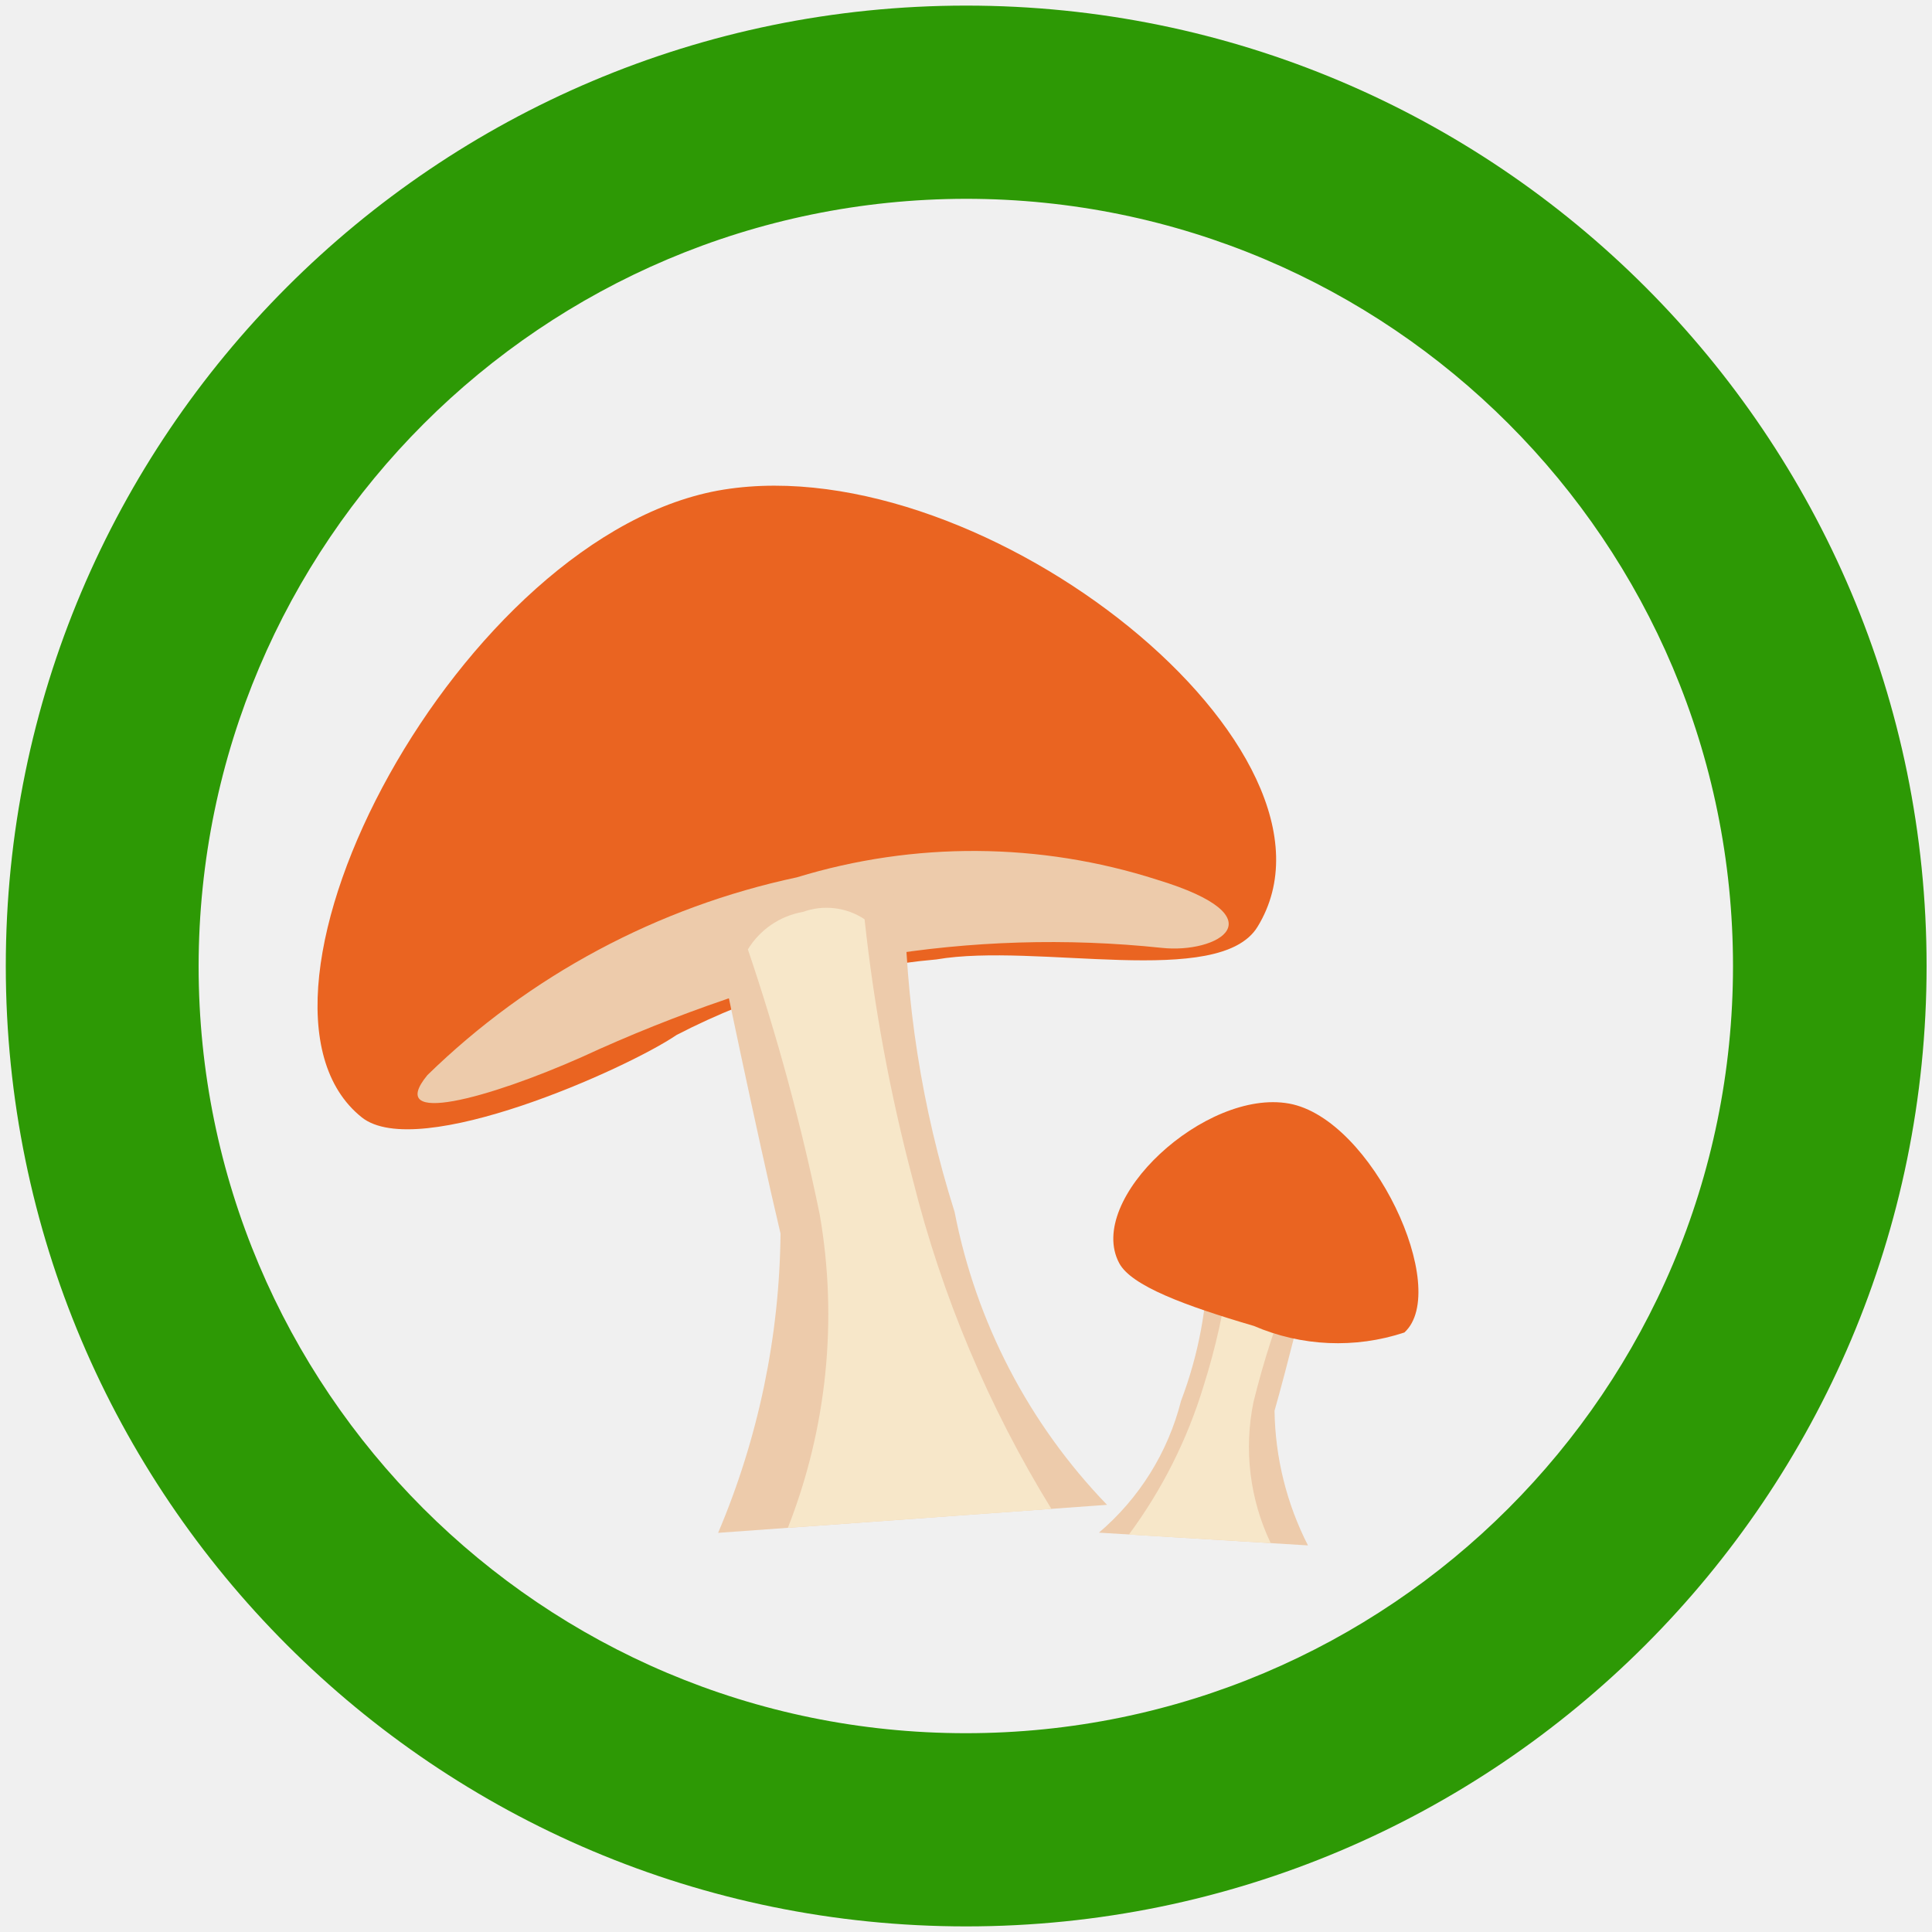
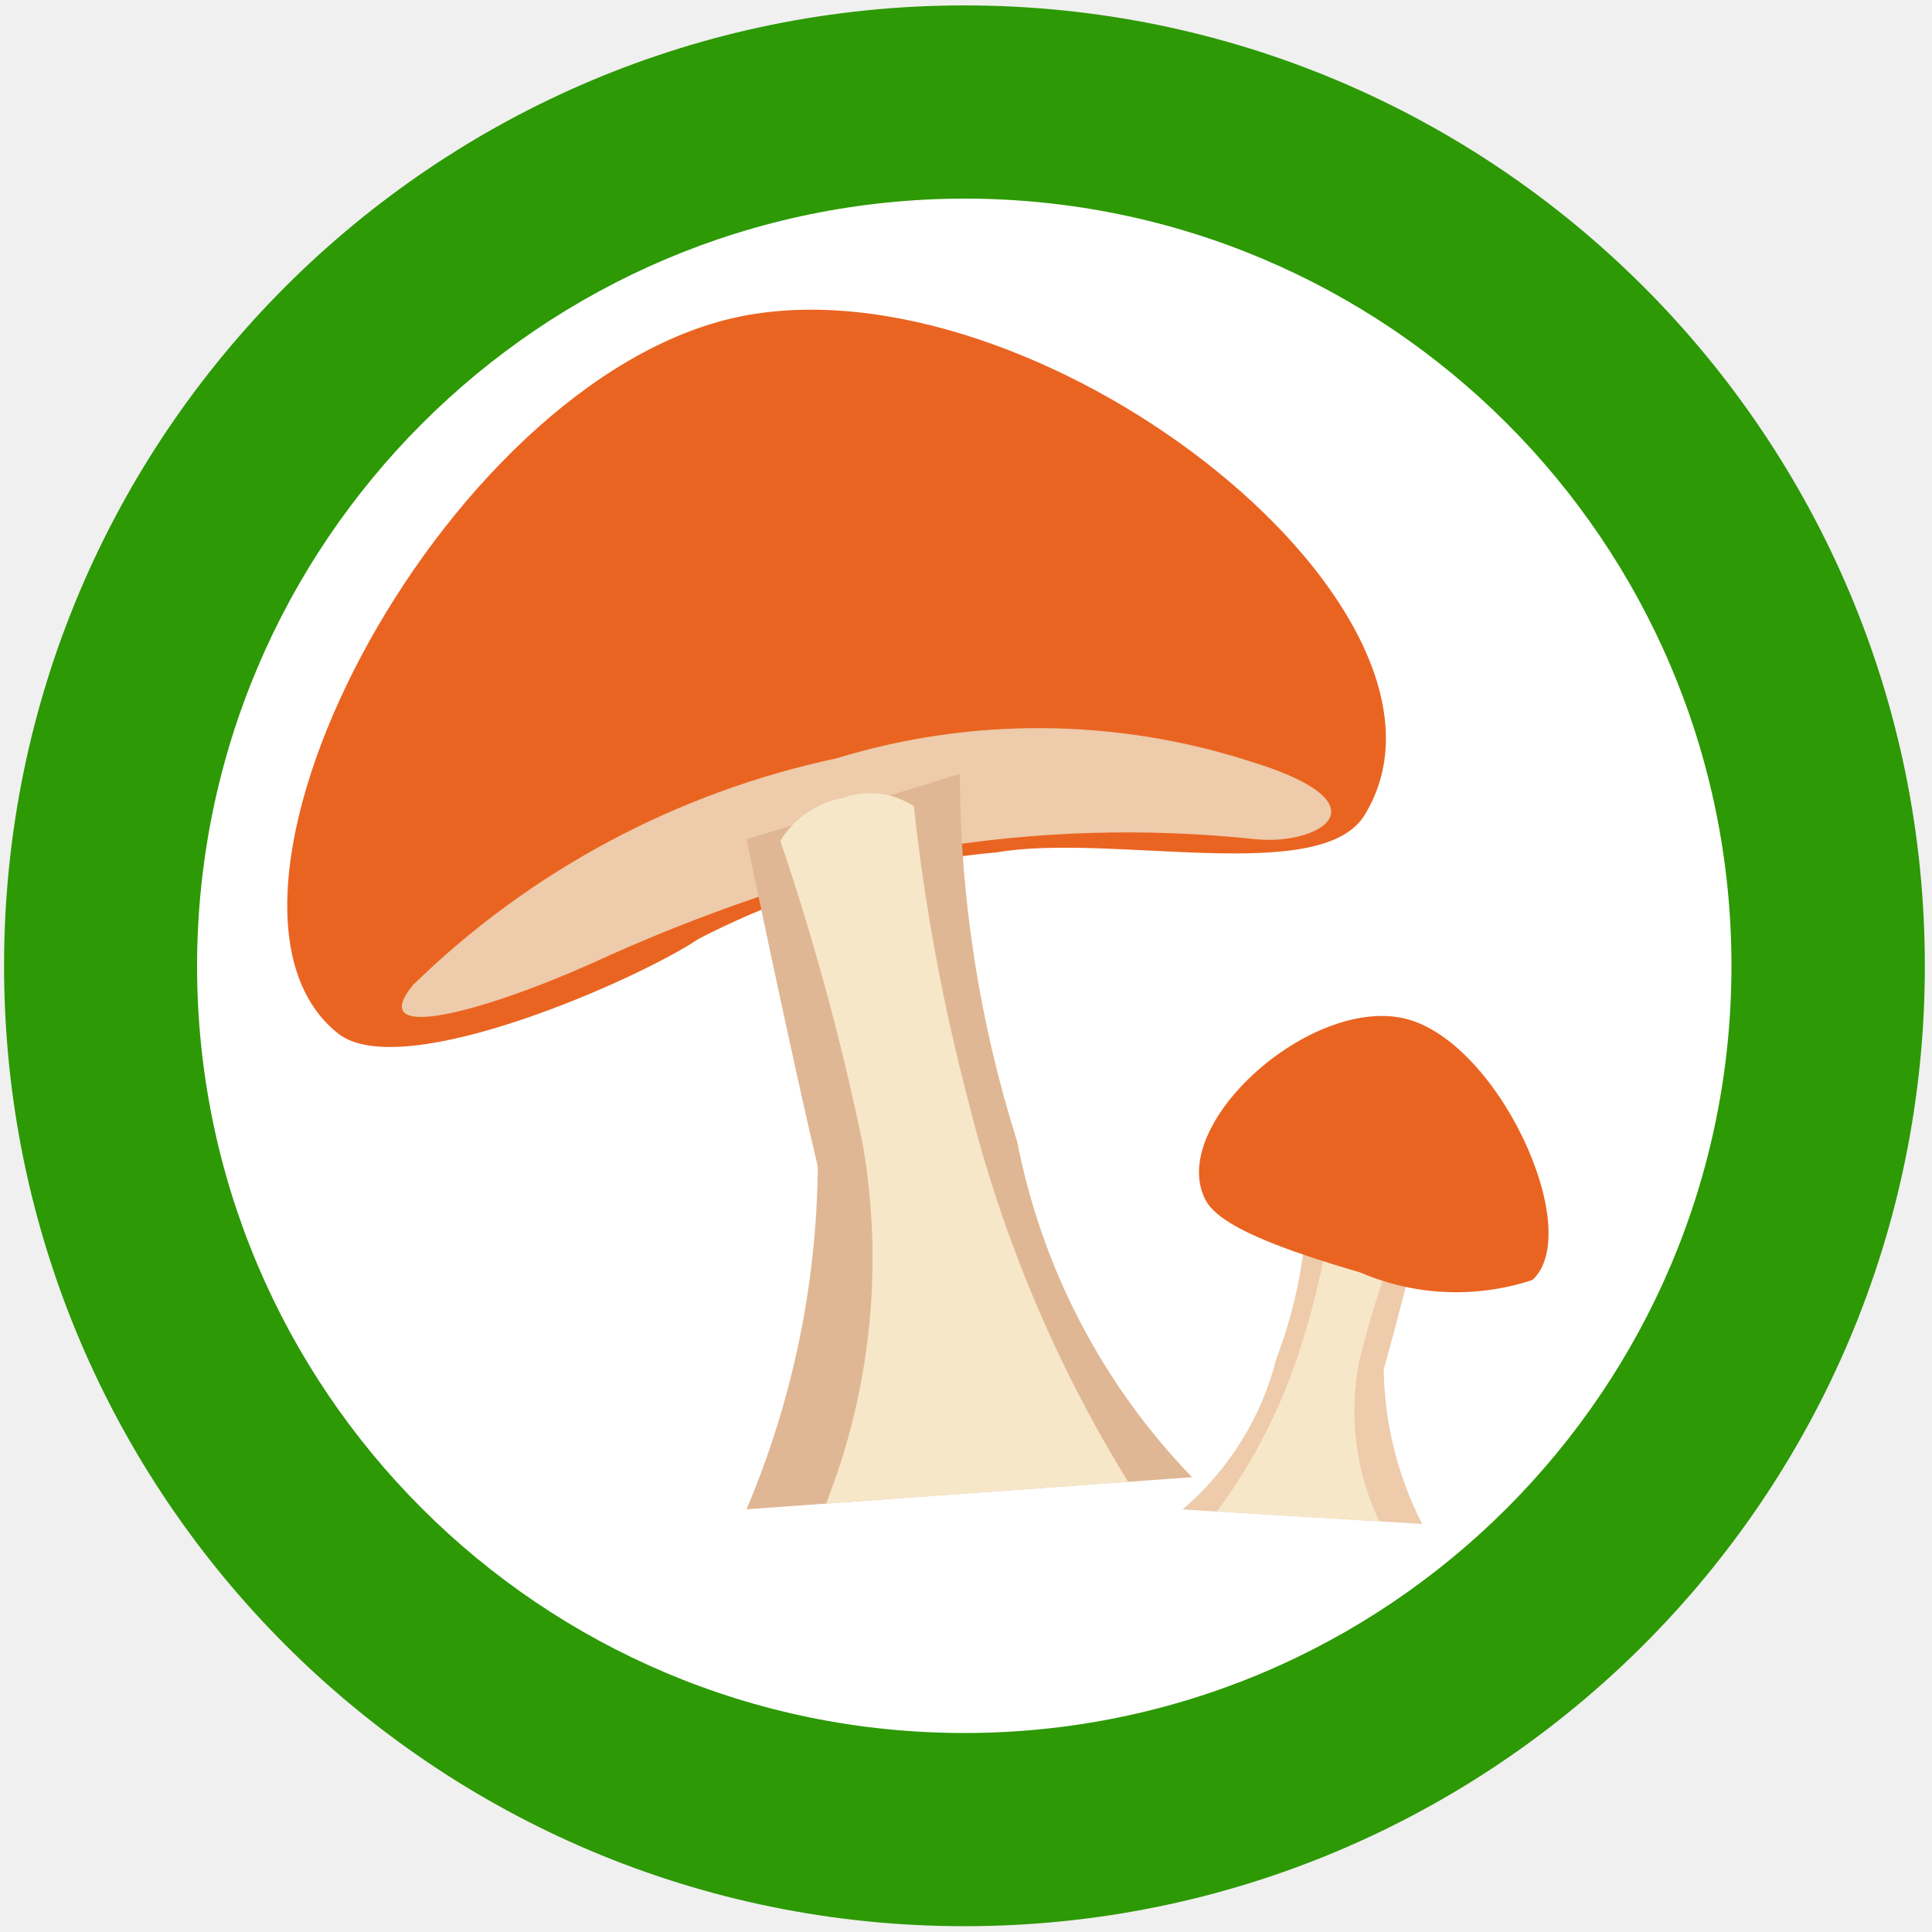
<svg xmlns="http://www.w3.org/2000/svg" width="10" height="10" viewBox="0 0 10 10">
+   <g id="icon-border">
+     <path d="M4.991.028A4.971,4.971,0,1,0,9.963,5,4.971,4.971,0,0,0,4.991.028Z" fill="#2d9905" />
+     <path d="M4.991,1.028A3.971,3.971,0,1,1,1.02,5,3.976,3.976,0,0,1,4.991,1.028" fill="#fff" />
+   </g>
  <g id="icons">
-     <path d="M4.847,4.966c.517-.089,1.465.153,1.662-.169.554-.904-1.405-2.479-2.762-2.263S1.109,5.172,1.872,5.783c.291.233,1.373-.251,1.63-.426A3.623,3.623,0,0,1,4.847,4.966Z" fill="#ea6421" />
-     <path d="M4.125,4.541A3.904,3.904,0,0,0,2.212,5.565c-.22.268.318.12.8-.094a7.762,7.762,0,0,1,1.524-.52,5.485,5.485,0,0,1,1.476-.045c.289.032.622-.157-.024-.353A3.118,3.118,0,0,0,4.125,4.541Z" fill="#edcbab" />
-     <path d="M4.682,4.612a5.561,5.561,0,0,0,.259,1.661,3.007,3.007,0,0,0,.789,1.516l-2.013.145A4.063,4.063,0,0,0,4.04,6.385c-.122-.513-.322-1.479-.322-1.479" fill="#edcbab" />
-     <path d="M3.871,4.914a11.456,11.456,0,0,1,.372,1.373,3.024,3.024,0,0,1-.165,1.621l1.364-.098a6.041,6.041,0,0,1-.717-1.703,9.087,9.087,0,0,1-.25-1.349.357.357,0,0,0-.319-.038A.418.418,0,0,0,3.871,4.914Z" fill="#f7e7c9" />
-     <path d="M6.252,6.503a2.127,2.127,0,0,1-.139.748,1.321,1.321,0,0,1-.425.682L6.77,7.999a1.582,1.582,0,0,1-.173-.697c.066-.231.173-.666.173-.666" fill="#edcbab" />
-     <path d="M6.688,6.639a4.518,4.518,0,0,0-.2.618,1.157,1.157,0,0,0,.089.73l-.734-.044a2.522,2.522,0,0,0,.386-.767,3.492,3.492,0,0,0,.135-.607.287.287,0,0,1,.325.07Z" fill="#f7e7c9" />
-     <path d="M5.793,6.538c-.176-.33.447-.904.879-.826s.84.963.597,1.185A1.098,1.098,0,0,1,6.49,6.863C6.132,6.758,5.855,6.655,5.793,6.538Z" fill="#ea6421" />
-   </g>
-   <g id="icon-border">
-     <path d="M5,1.029A3.971,3.971,0,1,1,1.028,5,3.977,3.977,0,0,1,5,1.029m0-1A4.971,4.971,0,1,0,9.972,5,4.971,4.971,0,0,0,5,.029" fill="#2d9905" />
+     <path d="M5.158,4.412c.593-.102,1.679.175,1.905-.193.635-1.035-1.61-2.84-3.165-2.593S.875,4.648,1.748,5.348C2.081,5.615,3.321,5.06,3.615,4.86A4.153,4.153,0,0,1,5.158,4.412Z" fill="#ea6421" />
+     <path d="M4.33,3.925A4.471,4.471,0,0,0,2.138,5.098c-.252.307.364.138.917-.108A8.902,8.902,0,0,1,4.801,4.394a6.287,6.287,0,0,1,1.691-.051c.331.037.712-.18-.027-.404A3.573,3.573,0,0,0,4.33,3.925Z" fill="#edcbab" />
+     <path d="M4.968,4.006a6.365,6.365,0,0,0,.297,1.903A3.446,3.446,0,0,0,6.17,7.646l-2.306.166a4.656,4.656,0,0,0,.369-1.774c-.14-.588-.369-1.694-.369-1.694" fill="#e0b794" />
+     <path d="M4.039,4.352a13.122,13.122,0,0,1,.427,1.573,3.465,3.465,0,0,1-.19,1.857L5.839,7.67a6.921,6.921,0,0,1-.822-1.952A10.415,10.415,0,0,1,4.73,4.173.409.409,0,0,0,4.365,4.13.48.48,0,0,0,4.039,4.352Z" fill="#f7e7c9" />
+     <path d="M6.767,6.174a2.44,2.44,0,0,1-.16.857,1.514,1.514,0,0,1-.486.782l1.24.075a1.814,1.814,0,0,1-.199-.799c.075-.265.199-.763.199-.763" fill="#edcbab" />
+     <path d="M7.267,6.33a5.18,5.18,0,0,0-.23.708,1.326,1.326,0,0,0,.102.836l-.84-.051a2.89,2.89,0,0,0,.442-.879,4.01,4.01,0,0,0,.154-.696A.328.328,0,0,1,7.267,6.33Z" fill="#f7e7c9" />
+     <path d="M6.241,6.213c-.202-.378.512-1.036,1.007-.946S8.21,6.37,7.932,6.625A1.257,1.257,0,0,1,7.04,6.586C6.63,6.466,6.313,6.348,6.241,6.213Z" fill="#ea6421" />
  </g>
</svg>
